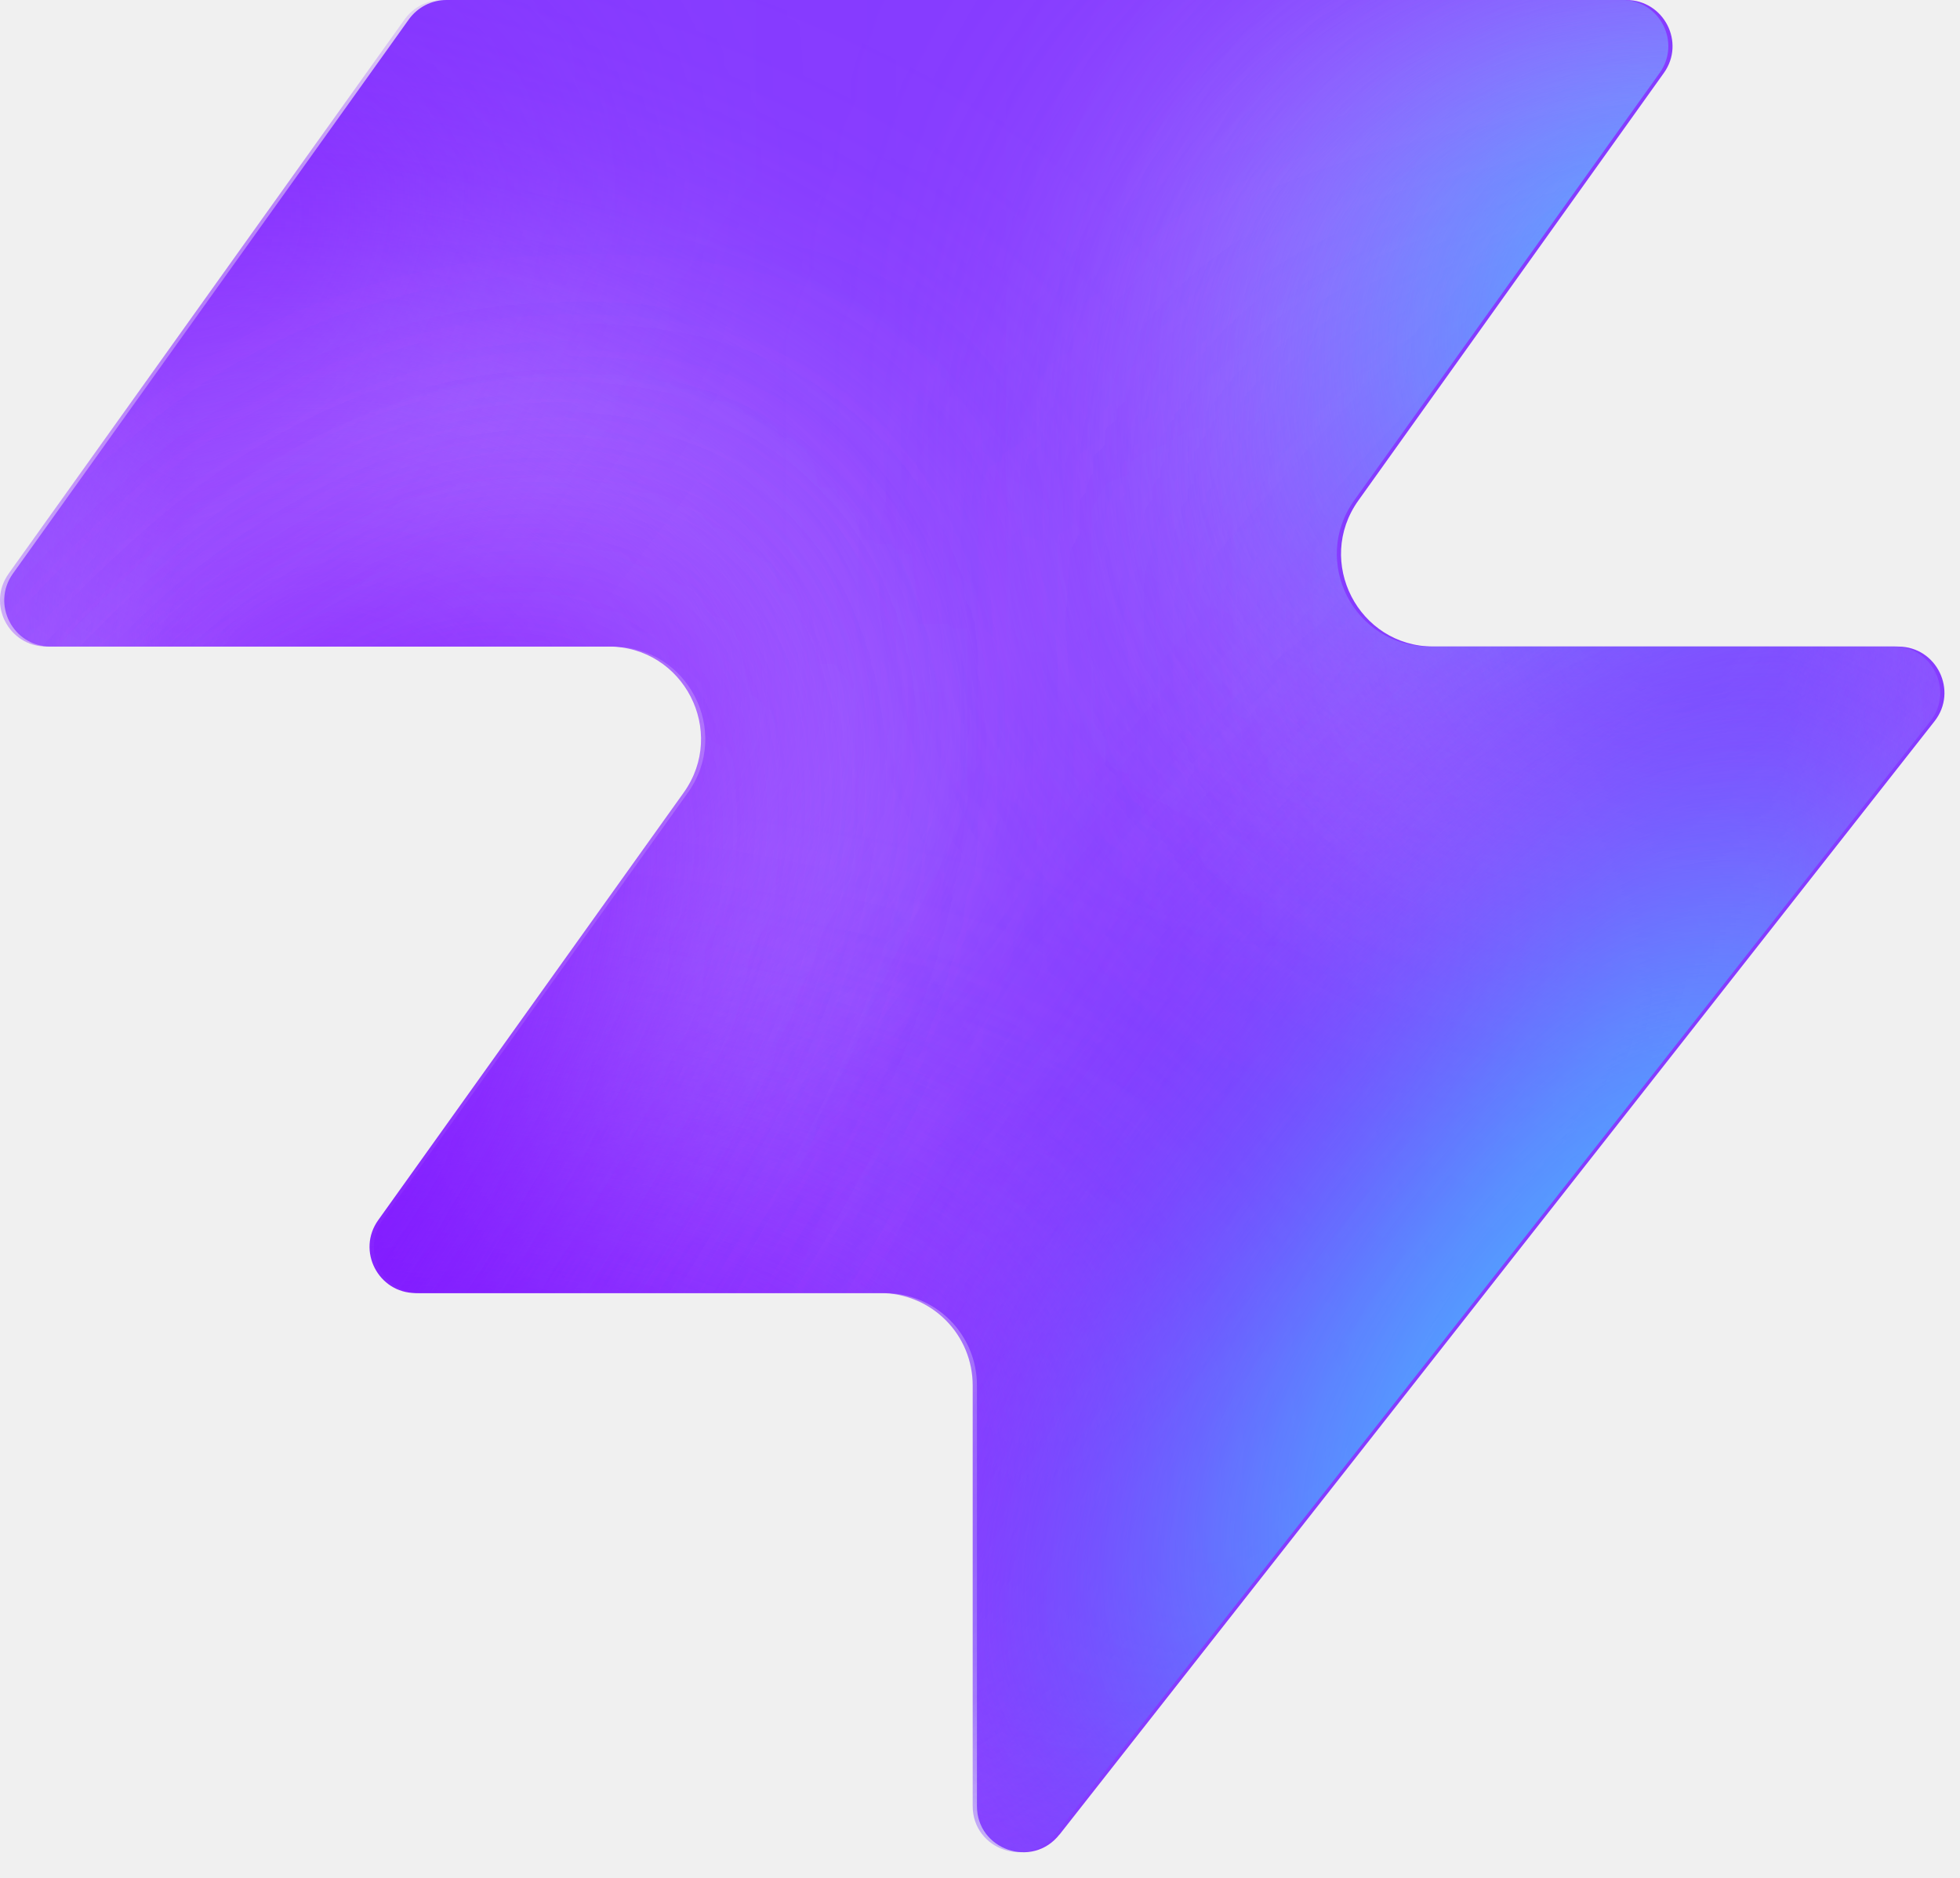
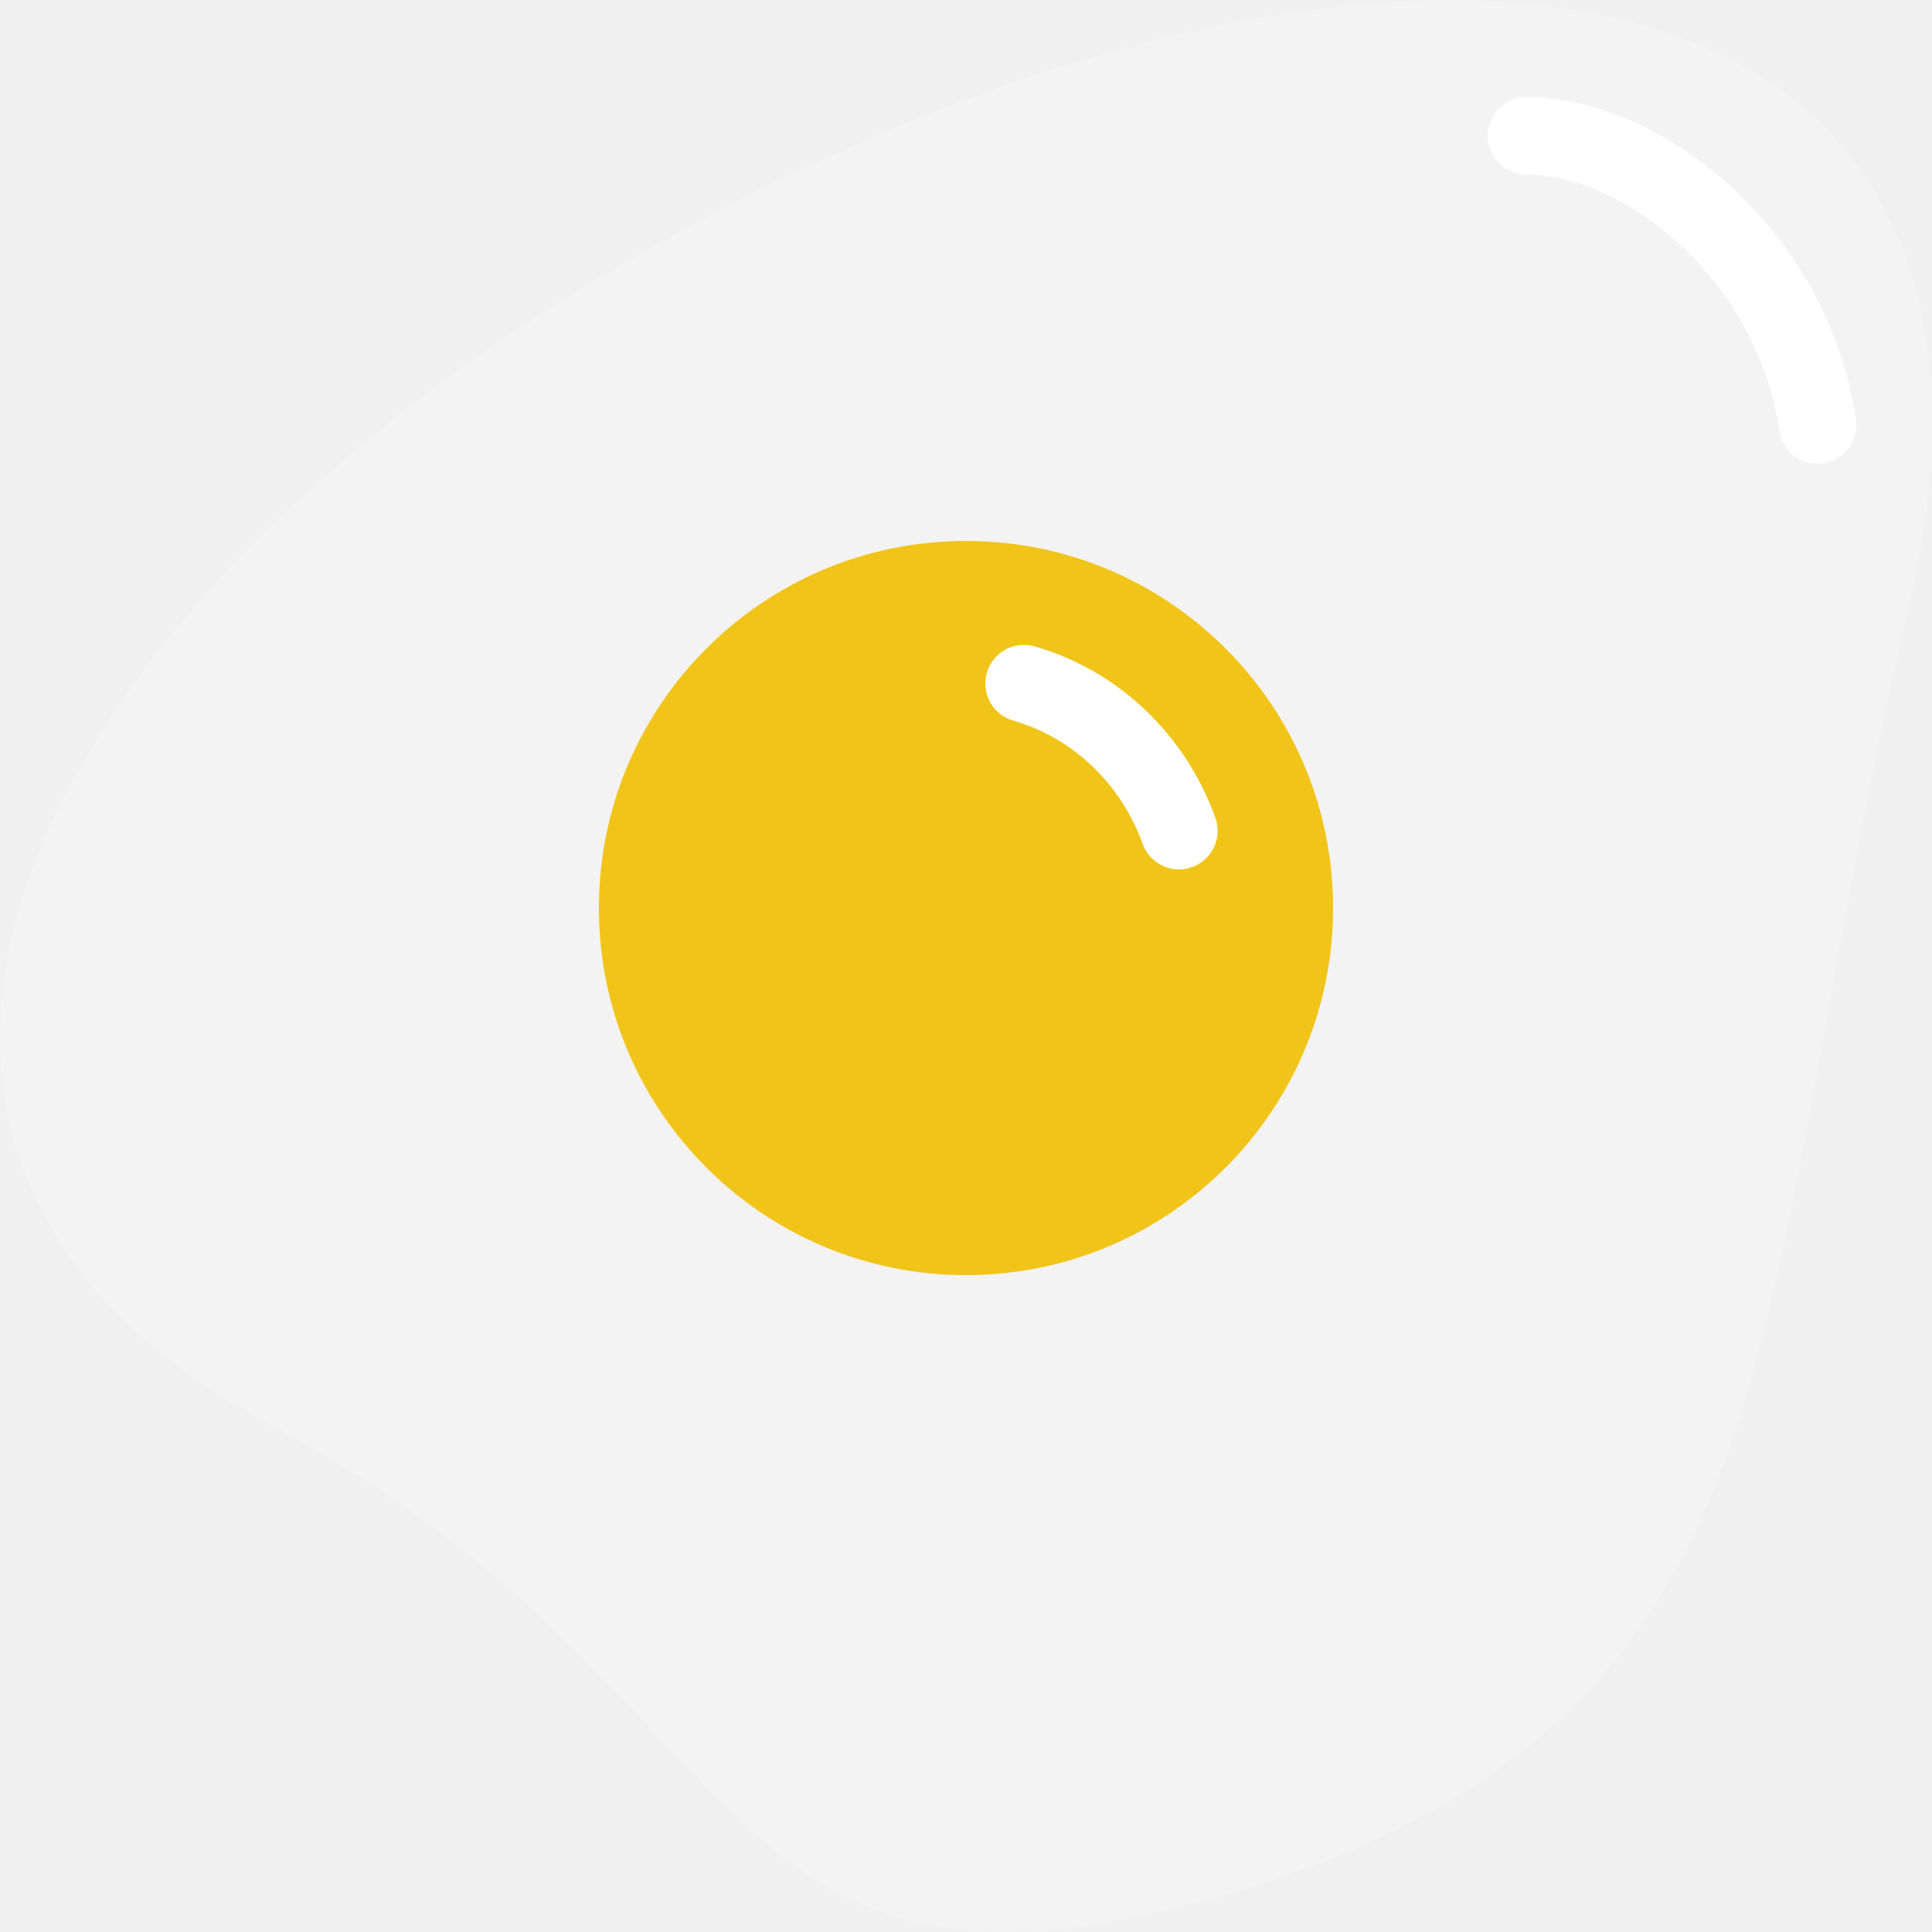
- <svg xmlns="http://www.w3.org/2000/svg" width="48" height="46" fill="none" viewBox="0 0 48 46">
-   <path fill="#863bff" d="M25.946 44.938c-.664.845-2.021.375-2.021-.698V33.937a2.26 2.26 0 0 0-2.262-2.262H10.287c-.92 0-1.456-1.04-.92-1.788l7.48-10.471c1.07-1.497 0-3.578-1.842-3.578H1.237c-.92 0-1.456-1.04-.92-1.788L10.013.474c.214-.297.556-.474.92-.474h28.894c.92 0 1.456 1.04.92 1.788l-7.48 10.471c-1.07 1.498 0 3.579 1.842 3.579h11.377c.943 0 1.473 1.088.89 1.83L25.947 44.94z" style="fill:#863bff;fill:color(display-p3 .525 .23 1);fill-opacity:1" />
-   <mask id="a" width="48" height="46" x="0" y="0" maskUnits="userSpaceOnUse" style="mask-type:alpha">
-     <path fill="#000" d="M25.842 44.938c-.664.844-2.021.375-2.021-.698V33.937a2.26 2.26 0 0 0-2.262-2.262H10.183c-.92 0-1.456-1.04-.92-1.788l7.48-10.471c1.07-1.498 0-3.579-1.842-3.579H1.133c-.92 0-1.456-1.04-.92-1.787L9.91.473c.214-.297.556-.474.92-.474h28.894c.92 0 1.456 1.04.92 1.788l-7.48 10.471c-1.07 1.498 0 3.578 1.842 3.578h11.377c.943 0 1.473 1.088.89 1.832L25.843 44.94z" style="fill:#000;fill-opacity:1" />
-   </mask>
-   <g mask="url(#a)">
-     <g filter="url(#b)">
-       <ellipse cx="5.508" cy="14.704" fill="#ede6ff" rx="5.508" ry="14.704" style="fill:#ede6ff;fill:color(display-p3 .927 .903 1);fill-opacity:1" transform="matrix(.00324 1 1 -.00324 -4.47 31.516)" />
-     </g>
-     <g filter="url(#c)">
-       <ellipse cx="10.399" cy="29.851" fill="#ede6ff" rx="10.399" ry="29.851" style="fill:#ede6ff;fill:color(display-p3 .927 .903 1);fill-opacity:1" transform="matrix(.00324 1 1 -.00324 -39.328 7.883)" />
-     </g>
-     <g filter="url(#d)">
-       <ellipse cx="5.508" cy="30.487" fill="#7e14ff" rx="5.508" ry="30.487" style="fill:#7e14ff;fill:color(display-p3 .492 .077 1);fill-opacity:1" transform="rotate(89.814 -25.913 -14.639)scale(1 -1)" />
-     </g>
-     <g filter="url(#e)">
-       <ellipse cx="5.508" cy="30.599" fill="#7e14ff" rx="5.508" ry="30.599" style="fill:#7e14ff;fill:color(display-p3 .492 .077 1);fill-opacity:1" transform="rotate(89.814 -32.644 -3.334)scale(1 -1)" />
-     </g>
-     <g filter="url(#f)">
-       <ellipse cx="5.508" cy="30.599" fill="#7e14ff" rx="5.508" ry="30.599" style="fill:#7e14ff;fill:color(display-p3 .492 .077 1);fill-opacity:1" transform="matrix(.00324 1 1 -.00324 -34.34 30.47)" />
-     </g>
-     <g filter="url(#g)">
-       <ellipse cx="14.072" cy="22.078" fill="#ede6ff" rx="14.072" ry="22.078" style="fill:#ede6ff;fill:color(display-p3 .927 .903 1);fill-opacity:1" transform="rotate(93.35 24.506 48.493)scale(-1 1)" />
-     </g>
-     <g filter="url(#h)">
-       <ellipse cx="3.47" cy="21.501" fill="#7e14ff" rx="3.47" ry="21.501" style="fill:#7e14ff;fill:color(display-p3 .492 .077 1);fill-opacity:1" transform="rotate(89.009 28.708 47.59)scale(-1 1)" />
-     </g>
-     <g filter="url(#i)">
-       <ellipse cx="3.47" cy="21.501" fill="#7e14ff" rx="3.47" ry="21.501" style="fill:#7e14ff;fill:color(display-p3 .492 .077 1);fill-opacity:1" transform="rotate(89.009 28.708 47.59)scale(-1 1)" />
-     </g>
-     <g filter="url(#j)">
-       <ellipse cx=".387" cy="8.972" fill="#7e14ff" rx="4.407" ry="29.108" style="fill:#7e14ff;fill:color(display-p3 .492 .077 1);fill-opacity:1" transform="rotate(39.51 .387 8.972)" />
-     </g>
-     <g filter="url(#k)">
-       <ellipse cx="47.523" cy="-6.092" fill="#7e14ff" rx="4.407" ry="29.108" style="fill:#7e14ff;fill:color(display-p3 .492 .077 1);fill-opacity:1" transform="rotate(37.892 47.523 -6.092)" />
-     </g>
-     <g filter="url(#l)">
-       <ellipse cx="41.412" cy="6.333" fill="#47bfff" rx="5.971" ry="9.665" style="fill:#47bfff;fill:color(display-p3 .28 .748 1);fill-opacity:1" transform="rotate(37.892 41.412 6.333)" />
-     </g>
-     <g filter="url(#m)">
-       <ellipse cx="-1.879" cy="38.332" fill="#7e14ff" rx="4.407" ry="29.108" style="fill:#7e14ff;fill:color(display-p3 .492 .077 1);fill-opacity:1" transform="rotate(37.892 -1.88 38.332)" />
-     </g>
-     <g filter="url(#n)">
-       <ellipse cx="-1.879" cy="38.332" fill="#7e14ff" rx="4.407" ry="29.108" style="fill:#7e14ff;fill:color(display-p3 .492 .077 1);fill-opacity:1" transform="rotate(37.892 -1.88 38.332)" />
-     </g>
-     <g filter="url(#o)">
-       <ellipse cx="35.651" cy="29.907" fill="#7e14ff" rx="4.407" ry="29.108" style="fill:#7e14ff;fill:color(display-p3 .492 .077 1);fill-opacity:1" transform="rotate(37.892 35.651 29.907)" />
-     </g>
-     <g filter="url(#p)">
-       <ellipse cx="38.418" cy="32.4" fill="#47bfff" rx="5.971" ry="15.297" style="fill:#47bfff;fill:color(display-p3 .28 .748 1);fill-opacity:1" transform="rotate(37.892 38.418 32.4)" />
-     </g>
-   </g>
-   <defs>
-     <filter id="b" width="60.045" height="41.654" x="-19.77" y="16.149" color-interpolation-filters="sRGB" filterUnits="userSpaceOnUse">
-       <feFlood flood-opacity="0" result="BackgroundImageFix" />
-       <feBlend in="SourceGraphic" in2="BackgroundImageFix" result="shape" />
-       <feGaussianBlur result="effect1_foregroundBlur_2002_17158" stdDeviation="7.659" />
-     </filter>
-     <filter id="c" width="90.34" height="51.437" x="-54.613" y="-7.533" color-interpolation-filters="sRGB" filterUnits="userSpaceOnUse">
-       <feFlood flood-opacity="0" result="BackgroundImageFix" />
-       <feBlend in="SourceGraphic" in2="BackgroundImageFix" result="shape" />
-       <feGaussianBlur result="effect1_foregroundBlur_2002_17158" stdDeviation="7.659" />
-     </filter>
-     <filter id="d" width="79.355" height="29.4" x="-49.64" y="2.03" color-interpolation-filters="sRGB" filterUnits="userSpaceOnUse">
-       <feFlood flood-opacity="0" result="BackgroundImageFix" />
-       <feBlend in="SourceGraphic" in2="BackgroundImageFix" result="shape" />
-       <feGaussianBlur result="effect1_foregroundBlur_2002_17158" stdDeviation="4.596" />
-     </filter>
-     <filter id="e" width="79.579" height="29.4" x="-45.045" y="20.029" color-interpolation-filters="sRGB" filterUnits="userSpaceOnUse">
-       <feFlood flood-opacity="0" result="BackgroundImageFix" />
-       <feBlend in="SourceGraphic" in2="BackgroundImageFix" result="shape" />
-       <feGaussianBlur result="effect1_foregroundBlur_2002_17158" stdDeviation="4.596" />
-     </filter>
-     <filter id="f" width="79.579" height="29.4" x="-43.513" y="21.178" color-interpolation-filters="sRGB" filterUnits="userSpaceOnUse">
-       <feFlood flood-opacity="0" result="BackgroundImageFix" />
-       <feBlend in="SourceGraphic" in2="BackgroundImageFix" result="shape" />
-       <feGaussianBlur result="effect1_foregroundBlur_2002_17158" stdDeviation="4.596" />
-     </filter>
-     <filter id="g" width="74.749" height="58.852" x="15.756" y="-17.901" color-interpolation-filters="sRGB" filterUnits="userSpaceOnUse">
-       <feFlood flood-opacity="0" result="BackgroundImageFix" />
-       <feBlend in="SourceGraphic" in2="BackgroundImageFix" result="shape" />
-       <feGaussianBlur result="effect1_foregroundBlur_2002_17158" stdDeviation="7.659" />
-     </filter>
-     <filter id="h" width="61.377" height="25.362" x="23.548" y="2.284" color-interpolation-filters="sRGB" filterUnits="userSpaceOnUse">
-       <feFlood flood-opacity="0" result="BackgroundImageFix" />
-       <feBlend in="SourceGraphic" in2="BackgroundImageFix" result="shape" />
-       <feGaussianBlur result="effect1_foregroundBlur_2002_17158" stdDeviation="4.596" />
-     </filter>
-     <filter id="i" width="61.377" height="25.362" x="23.548" y="2.284" color-interpolation-filters="sRGB" filterUnits="userSpaceOnUse">
-       <feFlood flood-opacity="0" result="BackgroundImageFix" />
-       <feBlend in="SourceGraphic" in2="BackgroundImageFix" result="shape" />
-       <feGaussianBlur result="effect1_foregroundBlur_2002_17158" stdDeviation="4.596" />
-     </filter>
-     <filter id="j" width="56.045" height="63.649" x="-27.636" y="-22.853" color-interpolation-filters="sRGB" filterUnits="userSpaceOnUse">
-       <feFlood flood-opacity="0" result="BackgroundImageFix" />
-       <feBlend in="SourceGraphic" in2="BackgroundImageFix" result="shape" />
-       <feGaussianBlur result="effect1_foregroundBlur_2002_17158" stdDeviation="4.596" />
-     </filter>
-     <filter id="k" width="54.814" height="64.646" x="20.116" y="-38.415" color-interpolation-filters="sRGB" filterUnits="userSpaceOnUse">
-       <feFlood flood-opacity="0" result="BackgroundImageFix" />
-       <feBlend in="SourceGraphic" in2="BackgroundImageFix" result="shape" />
-       <feGaussianBlur result="effect1_foregroundBlur_2002_17158" stdDeviation="4.596" />
-     </filter>
-     <filter id="l" width="33.541" height="35.313" x="24.641" y="-11.323" color-interpolation-filters="sRGB" filterUnits="userSpaceOnUse">
-       <feFlood flood-opacity="0" result="BackgroundImageFix" />
-       <feBlend in="SourceGraphic" in2="BackgroundImageFix" result="shape" />
-       <feGaussianBlur result="effect1_foregroundBlur_2002_17158" stdDeviation="4.596" />
-     </filter>
-     <filter id="m" width="54.814" height="64.646" x="-29.286" y="6.009" color-interpolation-filters="sRGB" filterUnits="userSpaceOnUse">
-       <feFlood flood-opacity="0" result="BackgroundImageFix" />
-       <feBlend in="SourceGraphic" in2="BackgroundImageFix" result="shape" />
-       <feGaussianBlur result="effect1_foregroundBlur_2002_17158" stdDeviation="4.596" />
-     </filter>
-     <filter id="n" width="54.814" height="64.646" x="-29.286" y="6.009" color-interpolation-filters="sRGB" filterUnits="userSpaceOnUse">
-       <feFlood flood-opacity="0" result="BackgroundImageFix" />
-       <feBlend in="SourceGraphic" in2="BackgroundImageFix" result="shape" />
-       <feGaussianBlur result="effect1_foregroundBlur_2002_17158" stdDeviation="4.596" />
-     </filter>
-     <filter id="o" width="54.814" height="64.646" x="8.244" y="-2.416" color-interpolation-filters="sRGB" filterUnits="userSpaceOnUse">
-       <feFlood flood-opacity="0" result="BackgroundImageFix" />
-       <feBlend in="SourceGraphic" in2="BackgroundImageFix" result="shape" />
-       <feGaussianBlur result="effect1_foregroundBlur_2002_17158" stdDeviation="4.596" />
-     </filter>
-     <filter id="p" width="39.409" height="43.623" x="18.713" y="10.588" color-interpolation-filters="sRGB" filterUnits="userSpaceOnUse">
-       <feFlood flood-opacity="0" result="BackgroundImageFix" />
-       <feBlend in="SourceGraphic" in2="BackgroundImageFix" result="shape" />
-       <feGaussianBlur result="effect1_foregroundBlur_2002_17158" stdDeviation="4.596" />
-     </filter>
-   </defs>
+ <svg xmlns="http://www.w3.org/2000/svg" width="800px" height="800px" viewBox="0 0 100 100">
+   <path fill="#F3F3F3" d="M67.283 96.847c-31.675 10.868-26.284-8.737-53.132-23.014-26.776-14.24-12.708-42.414 18.464-60.401 37.712-21.76 74.573-17.987 66.18 17.987-8.393 35.972-4.946 55.519-31.512 65.428z" />
+   <circle fill="#F0C419" cx="50" cy="47" r="19" />
+   <path stroke="#ffffff" stroke-width="4" stroke-linecap="round" stroke-linejoin="round" stroke-miterlimit="10" d="M79 7.031c6.138 0 13.807 6.252 15.077 14.969M53 35.378c3.757 1.081 6.71 3.965 8.025 7.622" fill="none" />
</svg>
